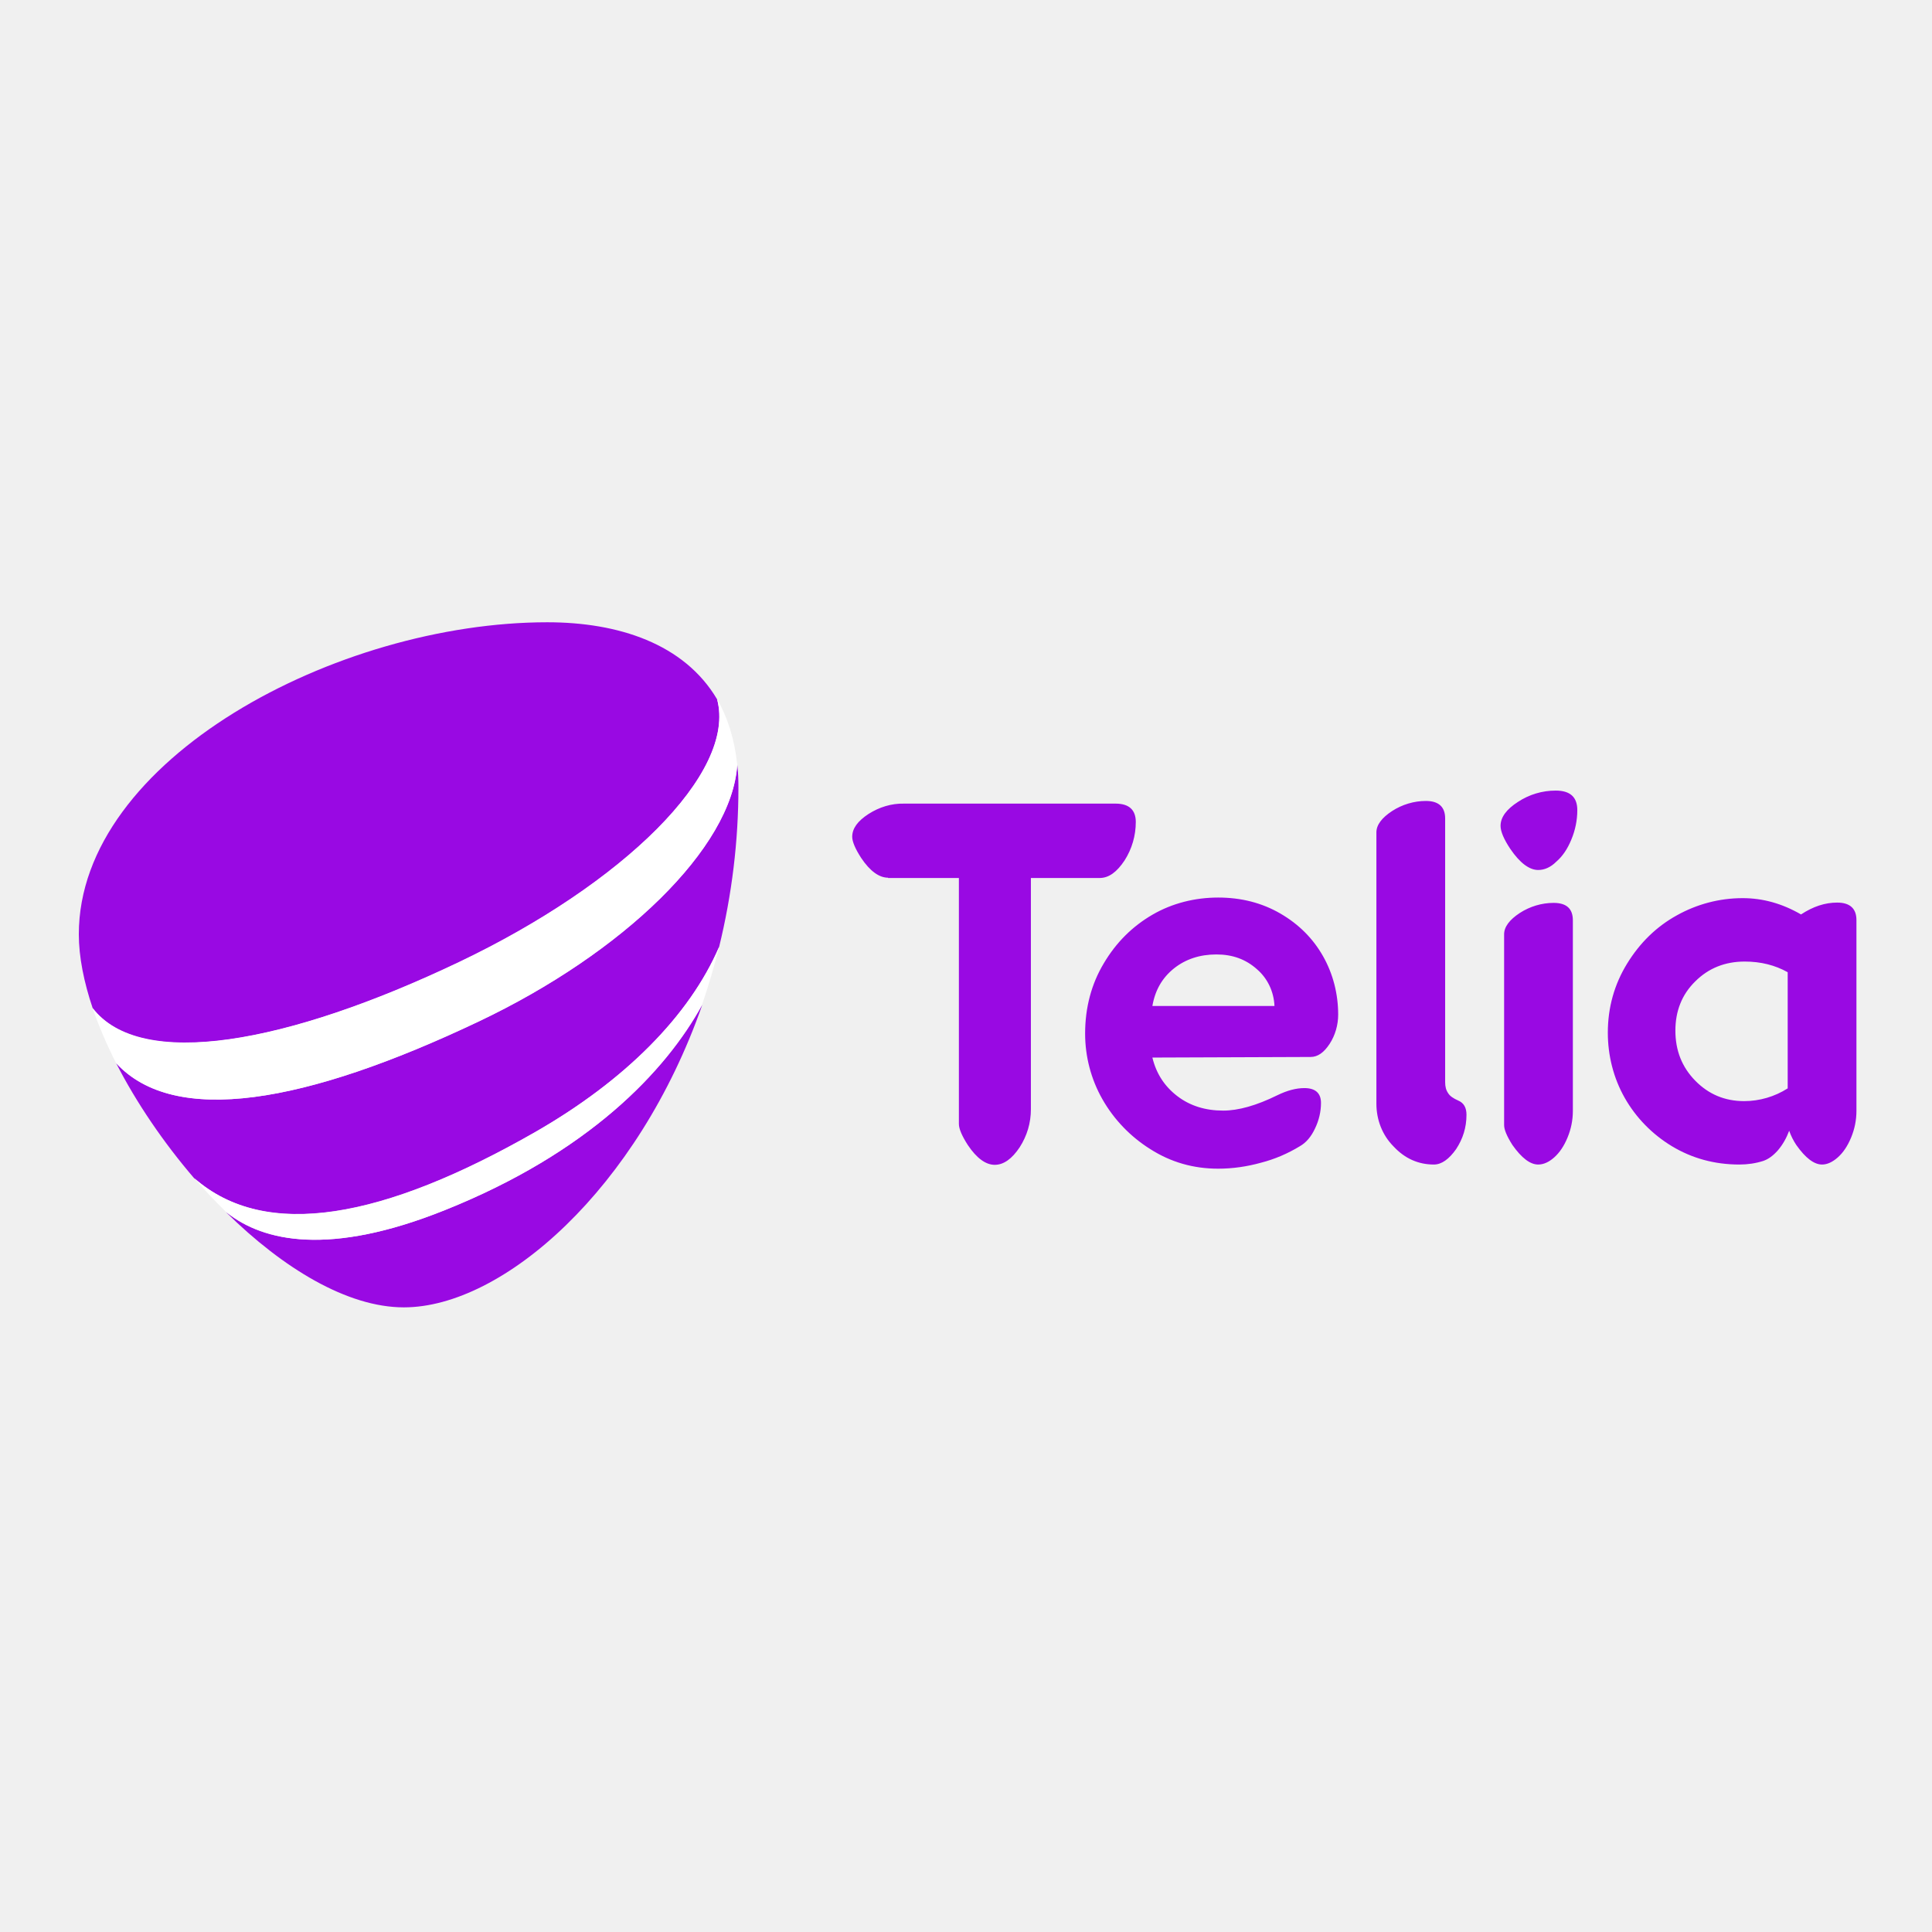
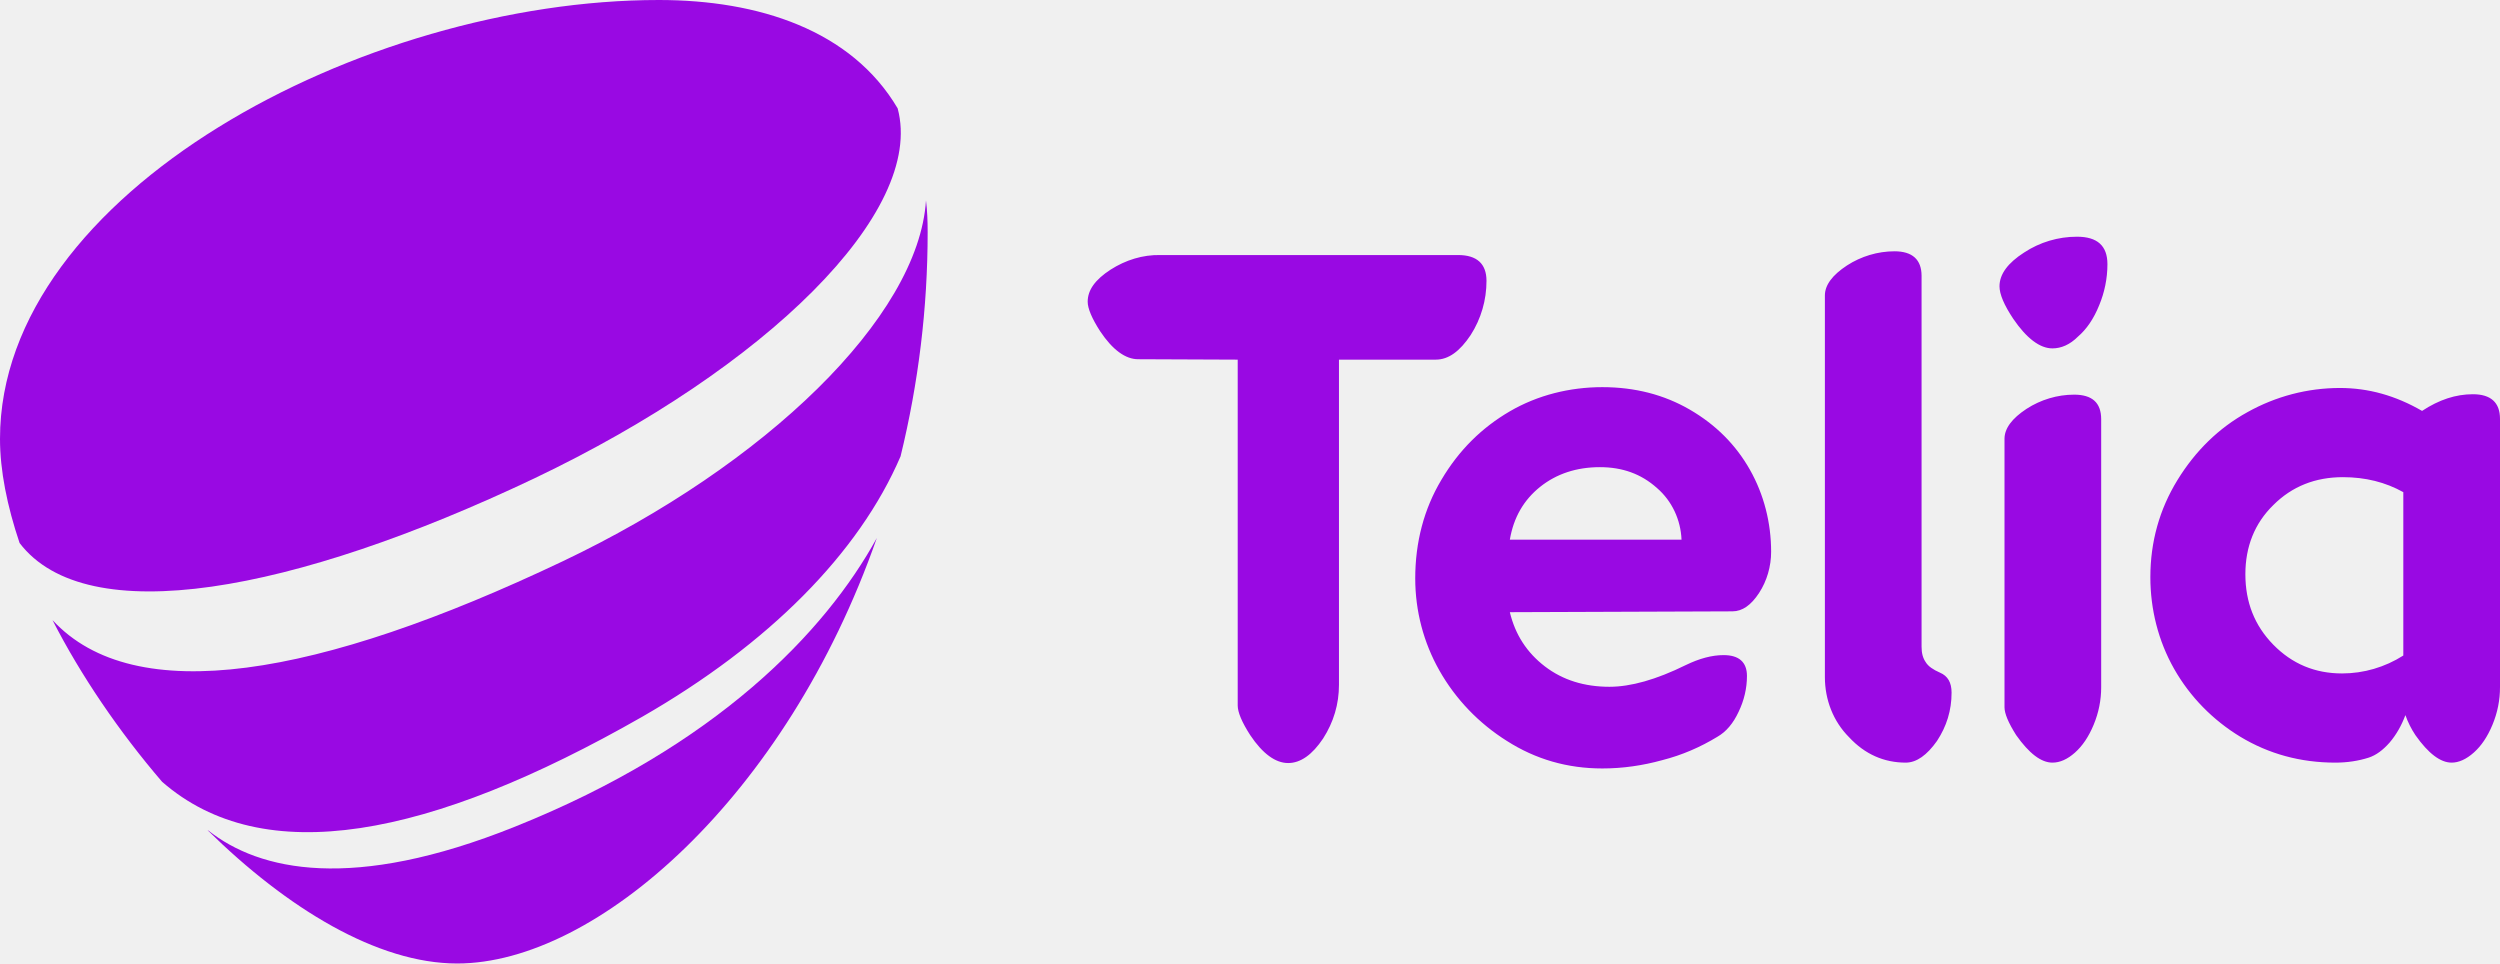
- <svg xmlns="http://www.w3.org/2000/svg" version="1.1" id="layer" x="0px" y="0px" viewBox="0 0 652 652" style="enable-background:new 0 0 652 652;" xml:space="preserve">
+ <svg xmlns="http://www.w3.org/2000/svg" version="1.1" id="layer" x="0px" y="0px" viewBox="0 0 599.9 231.2" style="enable-background:new 0 0 599.9 231.2;" xml:space="preserve">
  <style type="text/css">
	.st0{fill:#9909E3;}
- 	.st1{fill:#FFFFFF;}
</style>
-   <path class="st0" d="M299.7,296.2c-3,0-6.1-2.2-9.1-6.7c-2-3.1-3-5.5-3-7.1c0-2.8,1.8-5.3,5.5-7.7c3.6-2.3,7.7-3.6,12-3.5h71.4  c4.5,0,6.8,2.1,6.8,6.2c0,4.6-1.3,9.1-3.8,13c-2.6,3.9-5.3,5.9-8.4,5.9h-23.2v78c0,4.7-1.3,9-3.8,12.9c-2.6,3.9-5.4,5.9-8.4,5.9  c-3,0-6.1-2.2-9.1-6.7c-2-3.1-3-5.5-3-7.1v-83H299.7z M410.5,322.1c-5.6,0-10.4,1.6-14.3,4.7c-4,3.2-6.4,7.4-7.3,12.7h41.2  c-0.2-4.8-2.3-9.3-5.9-12.4C420.4,323.7,415.9,322.1,410.5,322.1L410.5,322.1z M388.9,356.9c1.3,5.4,4.1,9.7,8.4,13  c4.3,3.3,9.5,4.9,15.5,4.9c5.1,0,11.2-1.7,18.3-5.2c3.3-1.6,6.3-2.4,9.1-2.4c3.7,0,5.6,1.7,5.6,5c0,3-0.7,5.9-2,8.6  c-1.3,2.8-3,4.8-5.1,6c-4.1,2.5-8.5,4.4-13.2,5.6c-4.7,1.3-9.5,2-14.4,2c-8.4,0-16-2.2-22.9-6.6c-6.7-4.2-12.3-10-16.2-16.9  c-3.8-6.7-5.8-14.3-5.8-22.1c0-8.7,2.1-16.7,6.3-23.7c4.2-7.1,9.7-12.5,16.4-16.4c6.7-3.9,14.4-5.8,22.2-5.8c7.8,0,14.8,1.8,21,5.4  c6.2,3.6,11,8.4,14.4,14.4c3.4,6,5.1,12.8,5.1,19.7c0,3.5-1,7-2.9,9.9c-1.9,2.9-4,4.4-6.4,4.4L388.9,356.9L388.9,356.9z M483.9,393  c-5.2,0-9.8-2-13.6-6.1c-3.8-3.8-5.8-9-5.8-14.4v-91.6c0-2.5,1.8-4.9,5.3-7.2c3.4-2.2,7.4-3.4,11.4-3.4c4.3,0,6.5,2,6.5,5.9v89  c0,1.5,0.3,2.7,1,3.7c0.6,1,1.8,1.8,3.4,2.5c1.9,0.8,2.8,2.4,2.8,4.8c0,4.3-1.2,8.1-3.5,11.6C489,391.2,486.5,393,483.9,393   M519.1,393c-2.7,0-5.6-2.2-8.7-6.6c-1.9-3-2.8-5.2-2.8-6.7v-64.4c0-2.5,1.8-4.9,5.3-7.2c3.4-2.2,7.4-3.4,11.4-3.4  c4.3,0,6.5,1.9,6.5,5.9v64.3c0,3.1-0.6,6.1-1.8,9c-1.2,2.9-2.7,5.1-4.5,6.7C522.7,392.2,520.9,393,519.1,393 M519.1,293.6  c-3,0-6.2-2.4-9.4-7.1c-2.2-3.3-3.3-5.9-3.3-7.8c0-2.9,2-5.6,5.9-8.1c3.8-2.5,8.2-3.8,12.7-3.8c4.9,0,7.3,2.2,7.3,6.6  c0,3.4-0.7,6.8-2,9.9c-1.3,3.2-3,5.7-5.1,7.5C523.3,292.7,521.2,293.6,519.1,293.6 M588.6,371.6c5.2,0,10.3-1.5,14.7-4.3v-39.2  c-4.3-2.4-9.1-3.6-14.5-3.6c-6.6,0-12.2,2.2-16.7,6.7c-4.5,4.4-6.7,10-6.7,16.6c0,6.7,2.2,12.3,6.7,16.9  C576.6,369.3,582.1,371.6,588.6,371.6 M587,393c-8.4,0-16-2.1-22.8-6.2c-6.6-4-12.1-9.6-15.9-16.3c-3.8-6.7-5.7-14.3-5.7-22  c0-8.5,2.2-16.3,6.5-23.3c4.3-7,9.9-12.5,16.8-16.3c6.8-3.8,14.4-5.8,22.2-5.8c6.8,0,13.3,1.8,19.7,5.5c4.1-2.7,8.1-4,12.2-4  c4.3,0,6.5,2,6.5,5.9v64.4c0,3.1-0.6,6.1-1.8,9c-1.2,2.9-2.7,5.1-4.5,6.7c-1.8,1.6-3.6,2.4-5.3,2.4c-2.7,0-5.6-2.2-8.7-6.6  c-1-1.5-1.8-3.1-2.4-4.8c-0.9,2.4-2.1,4.6-3.8,6.6c-1.6,1.8-3.2,3-5,3.6C592.5,392.6,589.8,393,587,393 M180.7,382  c30.3-17.4,52-39.2,62-62.5c4.3-17.6,6.5-35.6,6.5-53.8c0-2.7-0.1-5.2-0.4-7.6c-1.8,28.1-38.6,63.5-87.2,86.6  c-58.7,27.9-102.7,35.4-122.4,14.1c6.8,13.3,16,26.8,26.3,38.8C89.8,418.8,129.6,411.2,180.7,382" />
-   <path class="st0" d="M154.8,324.8c55.4-26.4,93.9-63.9,87.2-88.8c-11.1-18.8-33.4-26-57.3-26c-71,0-158.1,46.3-158.1,105.3  c0,7.6,1.7,16.1,4.7,25C47.4,361.4,96.9,352.3,154.8,324.8 M150.1,408.4c-38.9,15.6-61.2,10.6-73.5,0.9l-0.2-0.1  c19.1,18.8,40.8,32,59.9,32c33.4,0,79-40,100.7-102.1C224.7,361.5,198.6,389,150.1,408.4" />
-   <path class="st1" d="M150.1,408.4c48.5-19.4,74.6-46.9,86.8-69.3c2.2-6.3,4.1-12.9,5.8-19.6c-10,23.2-31.7,45.1-62,62.5  c-51.1,29.3-90.9,36.9-115.1,15.6c3.4,4,7,7.8,10.8,11.5l0.2,0.1C88.9,419,111.2,424,150.1,408.4 M161.6,344.7  c48.7-23.1,85.4-58.5,87.2-86.6c-0.9-8.7-3.3-16.1-6.8-22.2c6.7,24.9-31.8,62.4-87.2,88.8c-57.9,27.6-107.4,36.6-123.6,15.4  c2.1,6.1,4.8,12.4,8,18.7C58.9,380.1,102.9,372.6,161.6,344.7" />
+   <path class="st0" d="M273.1,86.2c-3,0-6.1-2.2-9.1-6.7c-2-3.1-3-5.5-3-7.1c0-2.8,1.8-5.3,5.5-7.7c3.6-2.3,7.7-3.6,12-3.5h71.4  c4.5,0,6.8,2.1,6.8,6.2c0,4.6-1.3,9.1-3.8,13c-2.6,3.9-5.3,5.9-8.4,5.9h-23.2v78c0,4.7-1.3,9-3.8,12.9c-2.6,3.9-5.4,5.9-8.4,5.9  s-6.1-2.2-9.1-6.7c-2-3.1-3-5.5-3-7.1v-83L273.1,86.2L273.1,86.2z M383.9,112.1c-5.6,0-10.4,1.6-14.3,4.7c-4,3.2-6.4,7.4-7.3,12.7  h41.2c-0.2-4.8-2.3-9.3-5.9-12.4C393.8,113.7,389.3,112.1,383.9,112.1L383.9,112.1z M362.3,146.9c1.3,5.4,4.1,9.7,8.4,13  s9.5,4.9,15.5,4.9c5.1,0,11.2-1.7,18.3-5.2c3.3-1.6,6.3-2.4,9.1-2.4c3.7,0,5.6,1.7,5.6,5c0,3-0.7,5.9-2,8.6c-1.3,2.8-3,4.8-5.1,6  c-4.1,2.5-8.5,4.4-13.2,5.6c-4.7,1.3-9.5,2-14.4,2c-8.4,0-16-2.2-22.9-6.6c-6.7-4.2-12.3-10-16.2-16.9c-3.8-6.7-5.8-14.3-5.8-22.1  c0-8.7,2.1-16.7,6.3-23.7c4.2-7.1,9.7-12.5,16.4-16.4s14.4-5.8,22.2-5.8c7.8,0,14.8,1.8,21,5.4s11,8.4,14.4,14.4  c3.4,6,5.1,12.8,5.1,19.7c0,3.5-1,7-2.9,9.9c-1.9,2.9-4,4.4-6.4,4.4L362.3,146.9L362.3,146.9z M457.3,183c-5.2,0-9.8-2-13.6-6.1  c-3.8-3.8-5.8-9-5.8-14.4V70.9c0-2.5,1.8-4.9,5.3-7.2c3.4-2.2,7.4-3.4,11.4-3.4c4.3,0,6.5,2,6.5,5.9v89c0,1.5,0.3,2.7,1,3.7  c0.6,1,1.8,1.8,3.4,2.5c1.9,0.8,2.8,2.4,2.8,4.8c0,4.3-1.2,8.1-3.5,11.6C462.4,181.2,459.9,183,457.3,183 M492.5,183  c-2.7,0-5.6-2.2-8.7-6.6c-1.9-3-2.8-5.2-2.8-6.7v-64.4c0-2.5,1.8-4.9,5.3-7.2c3.4-2.2,7.4-3.4,11.4-3.4c4.3,0,6.5,1.9,6.5,5.9v64.3  c0,3.1-0.6,6.1-1.8,9s-2.7,5.1-4.5,6.7C496.1,182.2,494.3,183,492.5,183 M492.5,83.6c-3,0-6.2-2.4-9.4-7.1c-2.2-3.3-3.3-5.9-3.3-7.8  c0-2.9,2-5.6,5.9-8.1c3.8-2.5,8.2-3.8,12.7-3.8c4.9,0,7.3,2.2,7.3,6.6c0,3.4-0.7,6.8-2,9.9c-1.3,3.2-3,5.7-5.1,7.5  C496.7,82.7,494.6,83.6,492.5,83.6 M562,161.6c5.2,0,10.3-1.5,14.7-4.3v-39.2c-4.3-2.4-9.1-3.6-14.5-3.6c-6.6,0-12.2,2.2-16.7,6.7  c-4.5,4.4-6.7,10-6.7,16.6c0,6.7,2.2,12.3,6.7,16.9C550,159.3,555.5,161.6,562,161.6 M560.4,183c-8.4,0-16-2.1-22.8-6.2  c-6.6-4-12.1-9.6-15.9-16.3c-3.8-6.7-5.7-14.3-5.7-22c0-8.5,2.2-16.3,6.5-23.3s9.9-12.5,16.8-16.3c6.8-3.8,14.4-5.8,22.2-5.8  c6.8,0,13.3,1.8,19.7,5.5c4.1-2.7,8.1-4,12.2-4c4.3,0,6.5,2,6.5,5.9v64.4c0,3.1-0.6,6.1-1.8,9s-2.7,5.1-4.5,6.7s-3.6,2.4-5.3,2.4  c-2.7,0-5.6-2.2-8.7-6.6c-1-1.5-1.8-3.1-2.4-4.8c-0.9,2.4-2.1,4.6-3.8,6.6c-1.6,1.8-3.2,3-5,3.6C565.9,182.6,563.2,183,560.4,183   M154.1,172c30.3-17.4,52-39.2,62-62.5c4.3-17.6,6.5-35.6,6.5-53.8c0-2.7-0.1-5.2-0.4-7.6c-1.8,28.1-38.6,63.5-87.2,86.6  c-58.7,27.9-102.7,35.4-122.4,14.1c6.8,13.3,16,26.8,26.3,38.8C63.2,208.8,103,201.2,154.1,172" />
+   <path class="st0" d="M128.2,114.8c55.4-26.4,93.9-63.9,87.2-88.8C204.3,7.2,182,0,158.1,0C87.1,0,0,46.3,0,105.3  c0,7.6,1.7,16.1,4.7,25C20.8,151.4,70.3,142.3,128.2,114.8 M123.5,198.4C84.6,214,62.3,209,50,199.3l-0.2-0.1  c19.1,18.8,40.8,32,59.9,32c33.4,0,79-40,100.7-102.1C198.1,151.5,172,179,123.5,198.4" />
</svg>
